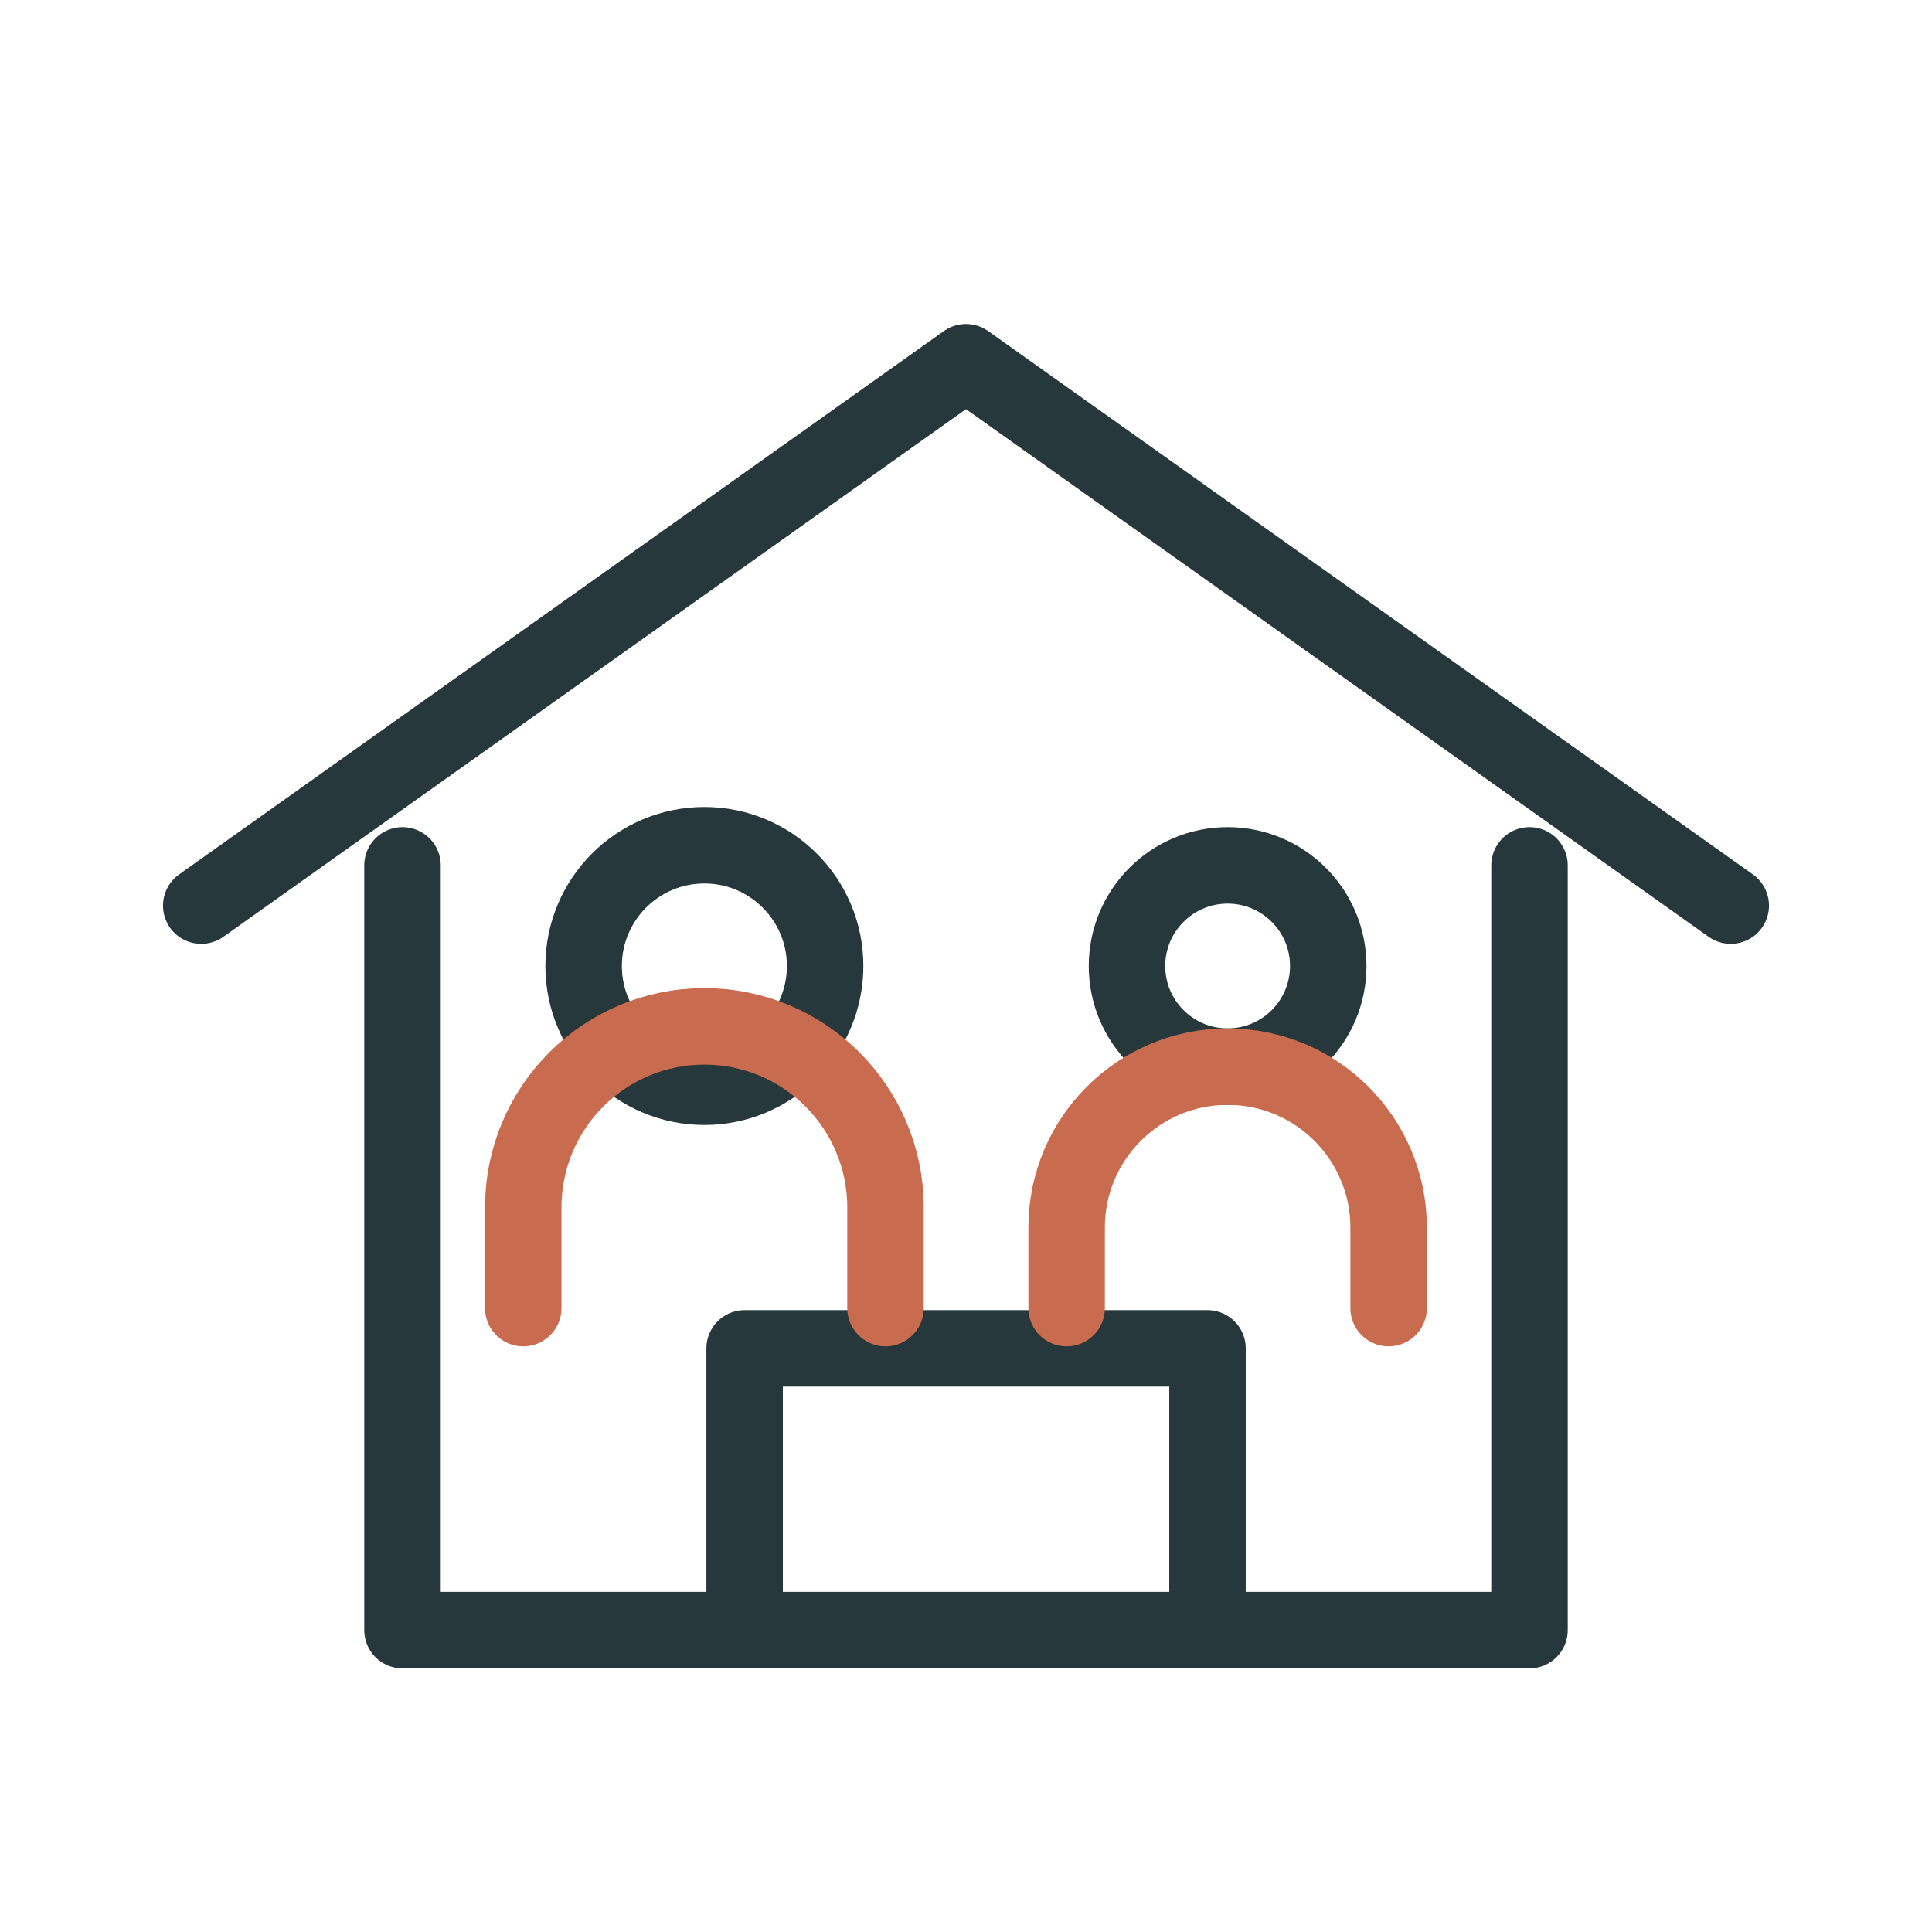
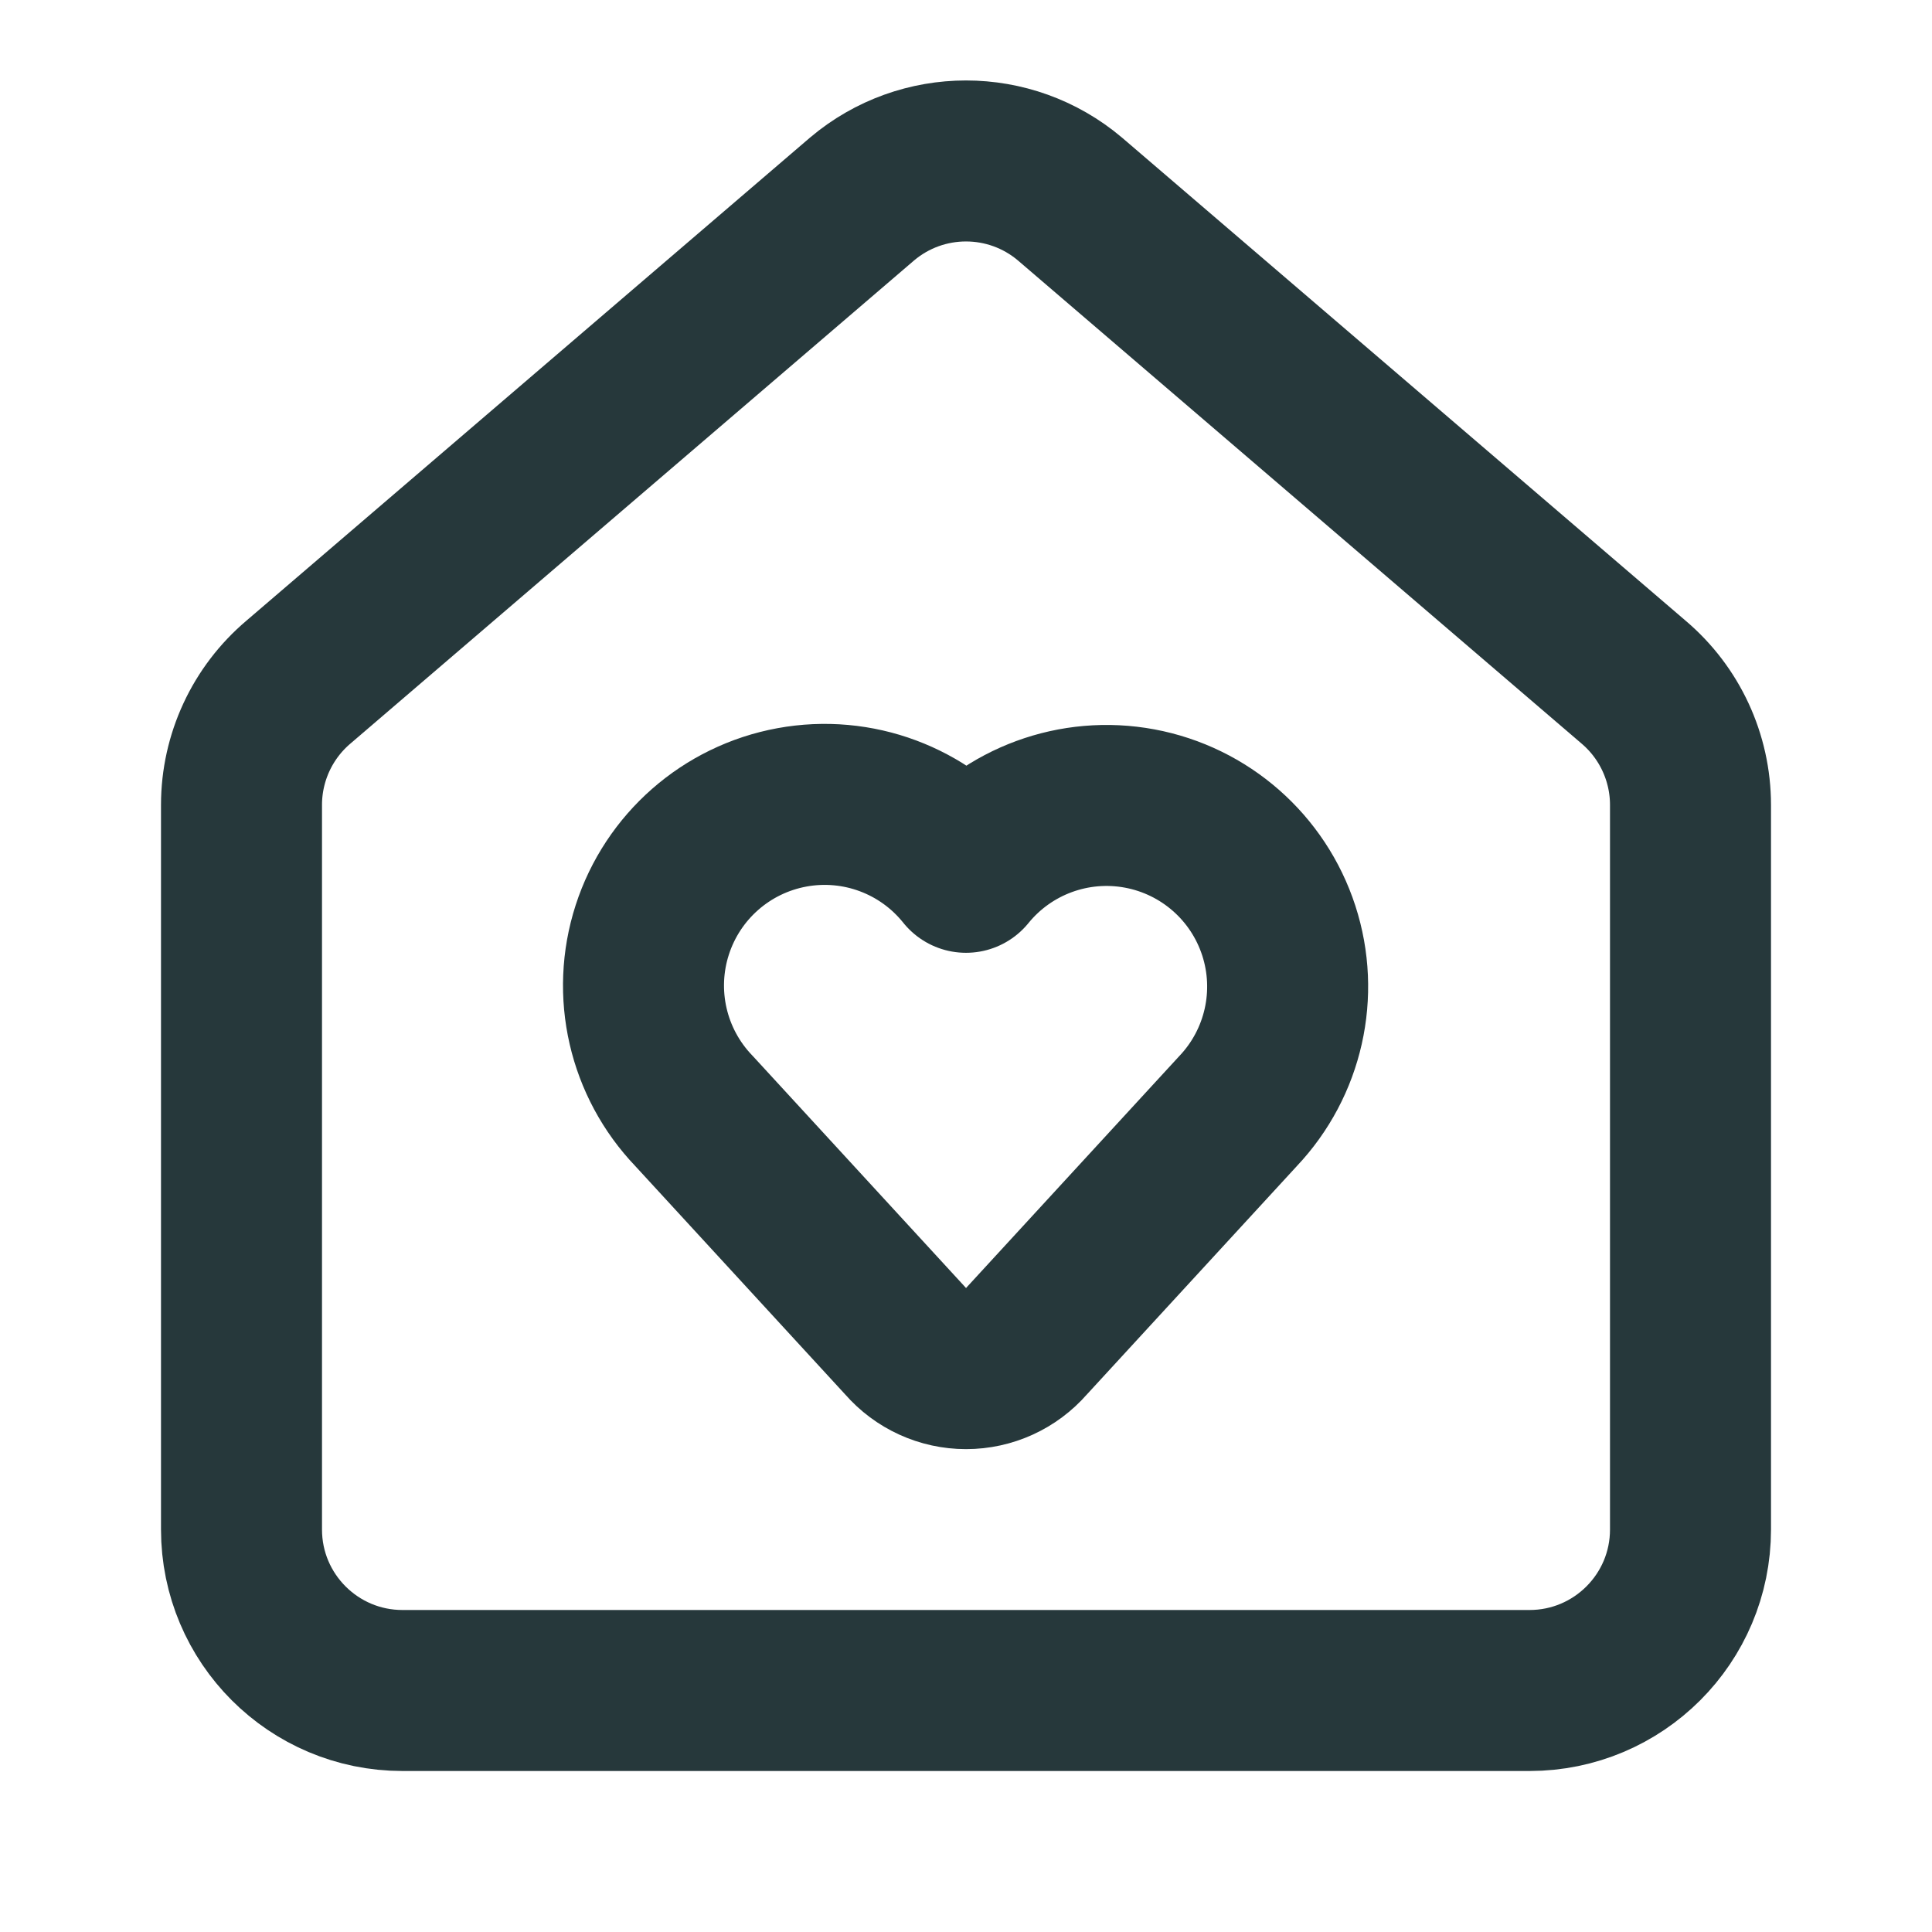
- <svg xmlns="http://www.w3.org/2000/svg" viewBox="0 0 96 96" role="img" aria-label="Familias">
-   <g fill="none" stroke="#26383B" stroke-width="3.8" stroke-linecap="round" stroke-linejoin="round">
-     <path d="m10 45 38-27 38 27M20 43v38h56V43M37 81V67h23v14" />
-     <circle cx="35" cy="48" r="6" />
-     <circle cx="61" cy="48" r="5" />
-     <path d="M26 65v-5a9 9 0 0 1 18 0v5M53 65v-4a8 8 0 0 1 16 0v4" stroke="#C96B4E" />
-   </g>
+ <svg xmlns="http://www.w3.org/2000/svg" width="24" height="24" viewBox="0 0 24 24" fill="none" stroke="#26383B" stroke-width="2" stroke-linecap="round" stroke-linejoin="round">
+   <path d="M8.62 13.8A2.25 2.25 0 1 1 12 10.836a2.25 2.25 0 1 1 3.38 2.966l-2.626 2.856a.998.998 0 0 1-1.507 0z" />
+   <path d="M3 10a2 2 0 0 1 .709-1.528l7-6a2 2 0 0 1 2.582 0l7 6A2 2 0 0 1 21 10v9a2 2 0 0 1-2 2H5a2 2 0 0 1-2-2z" />
</svg>
